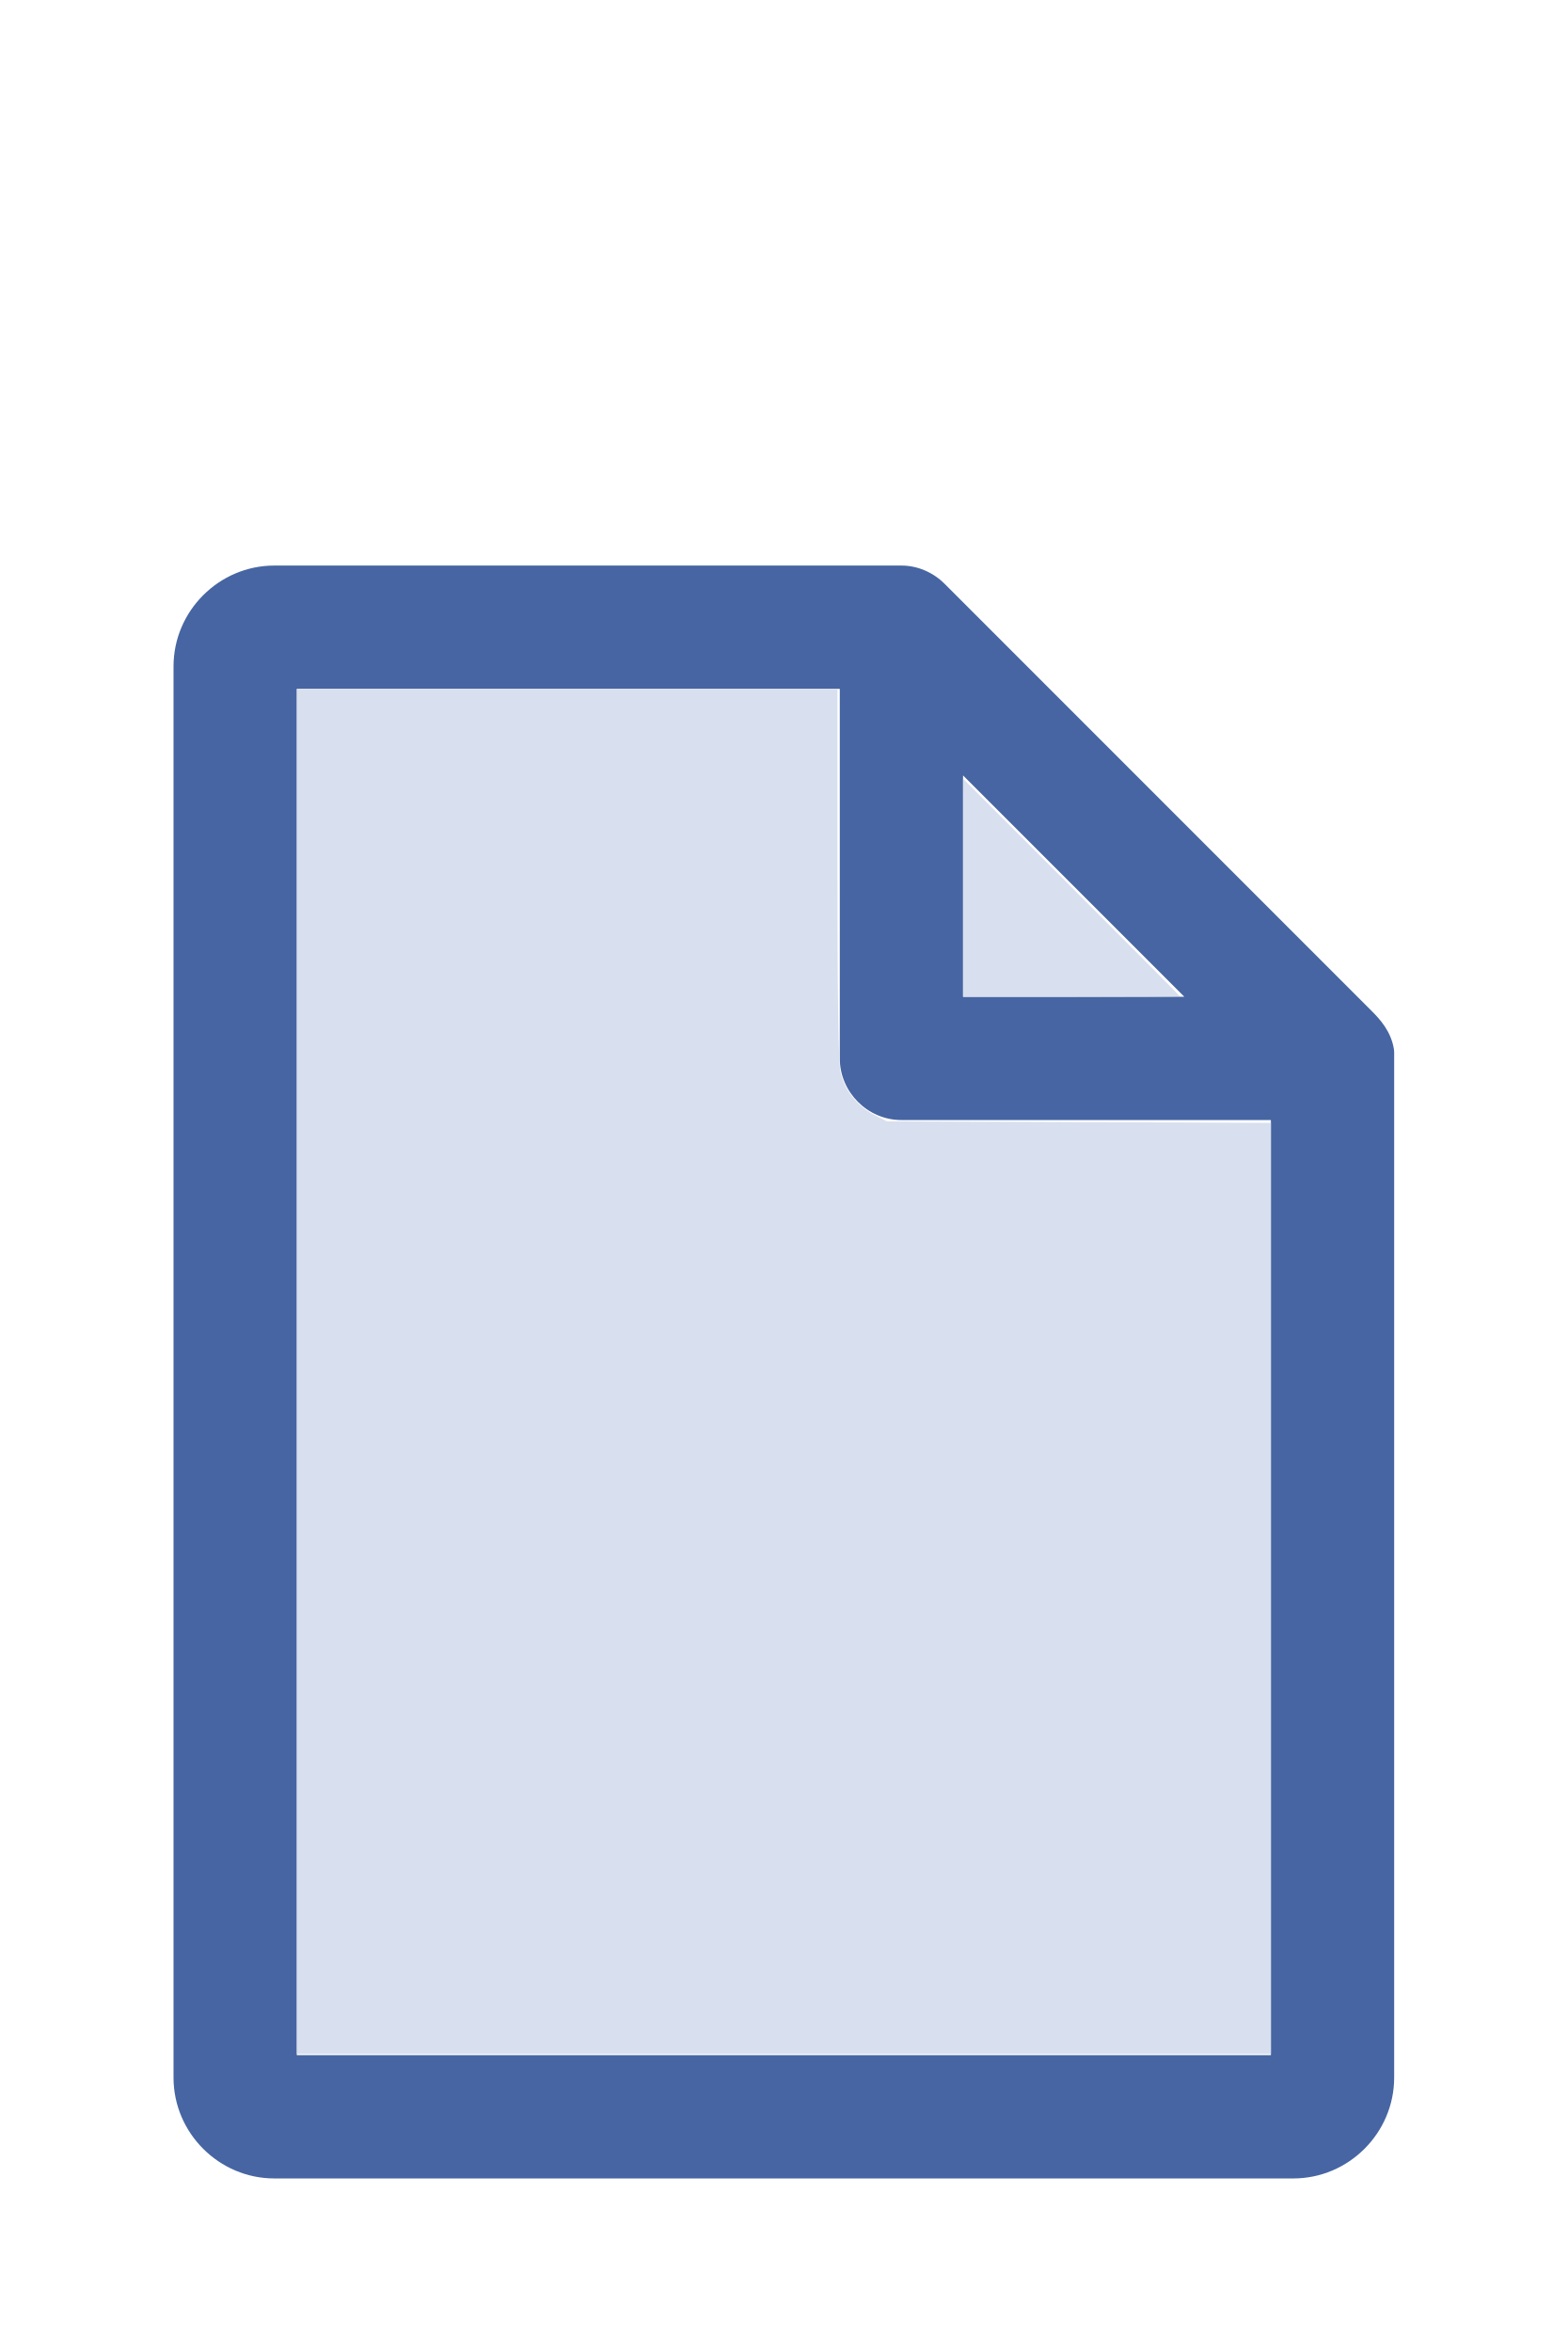
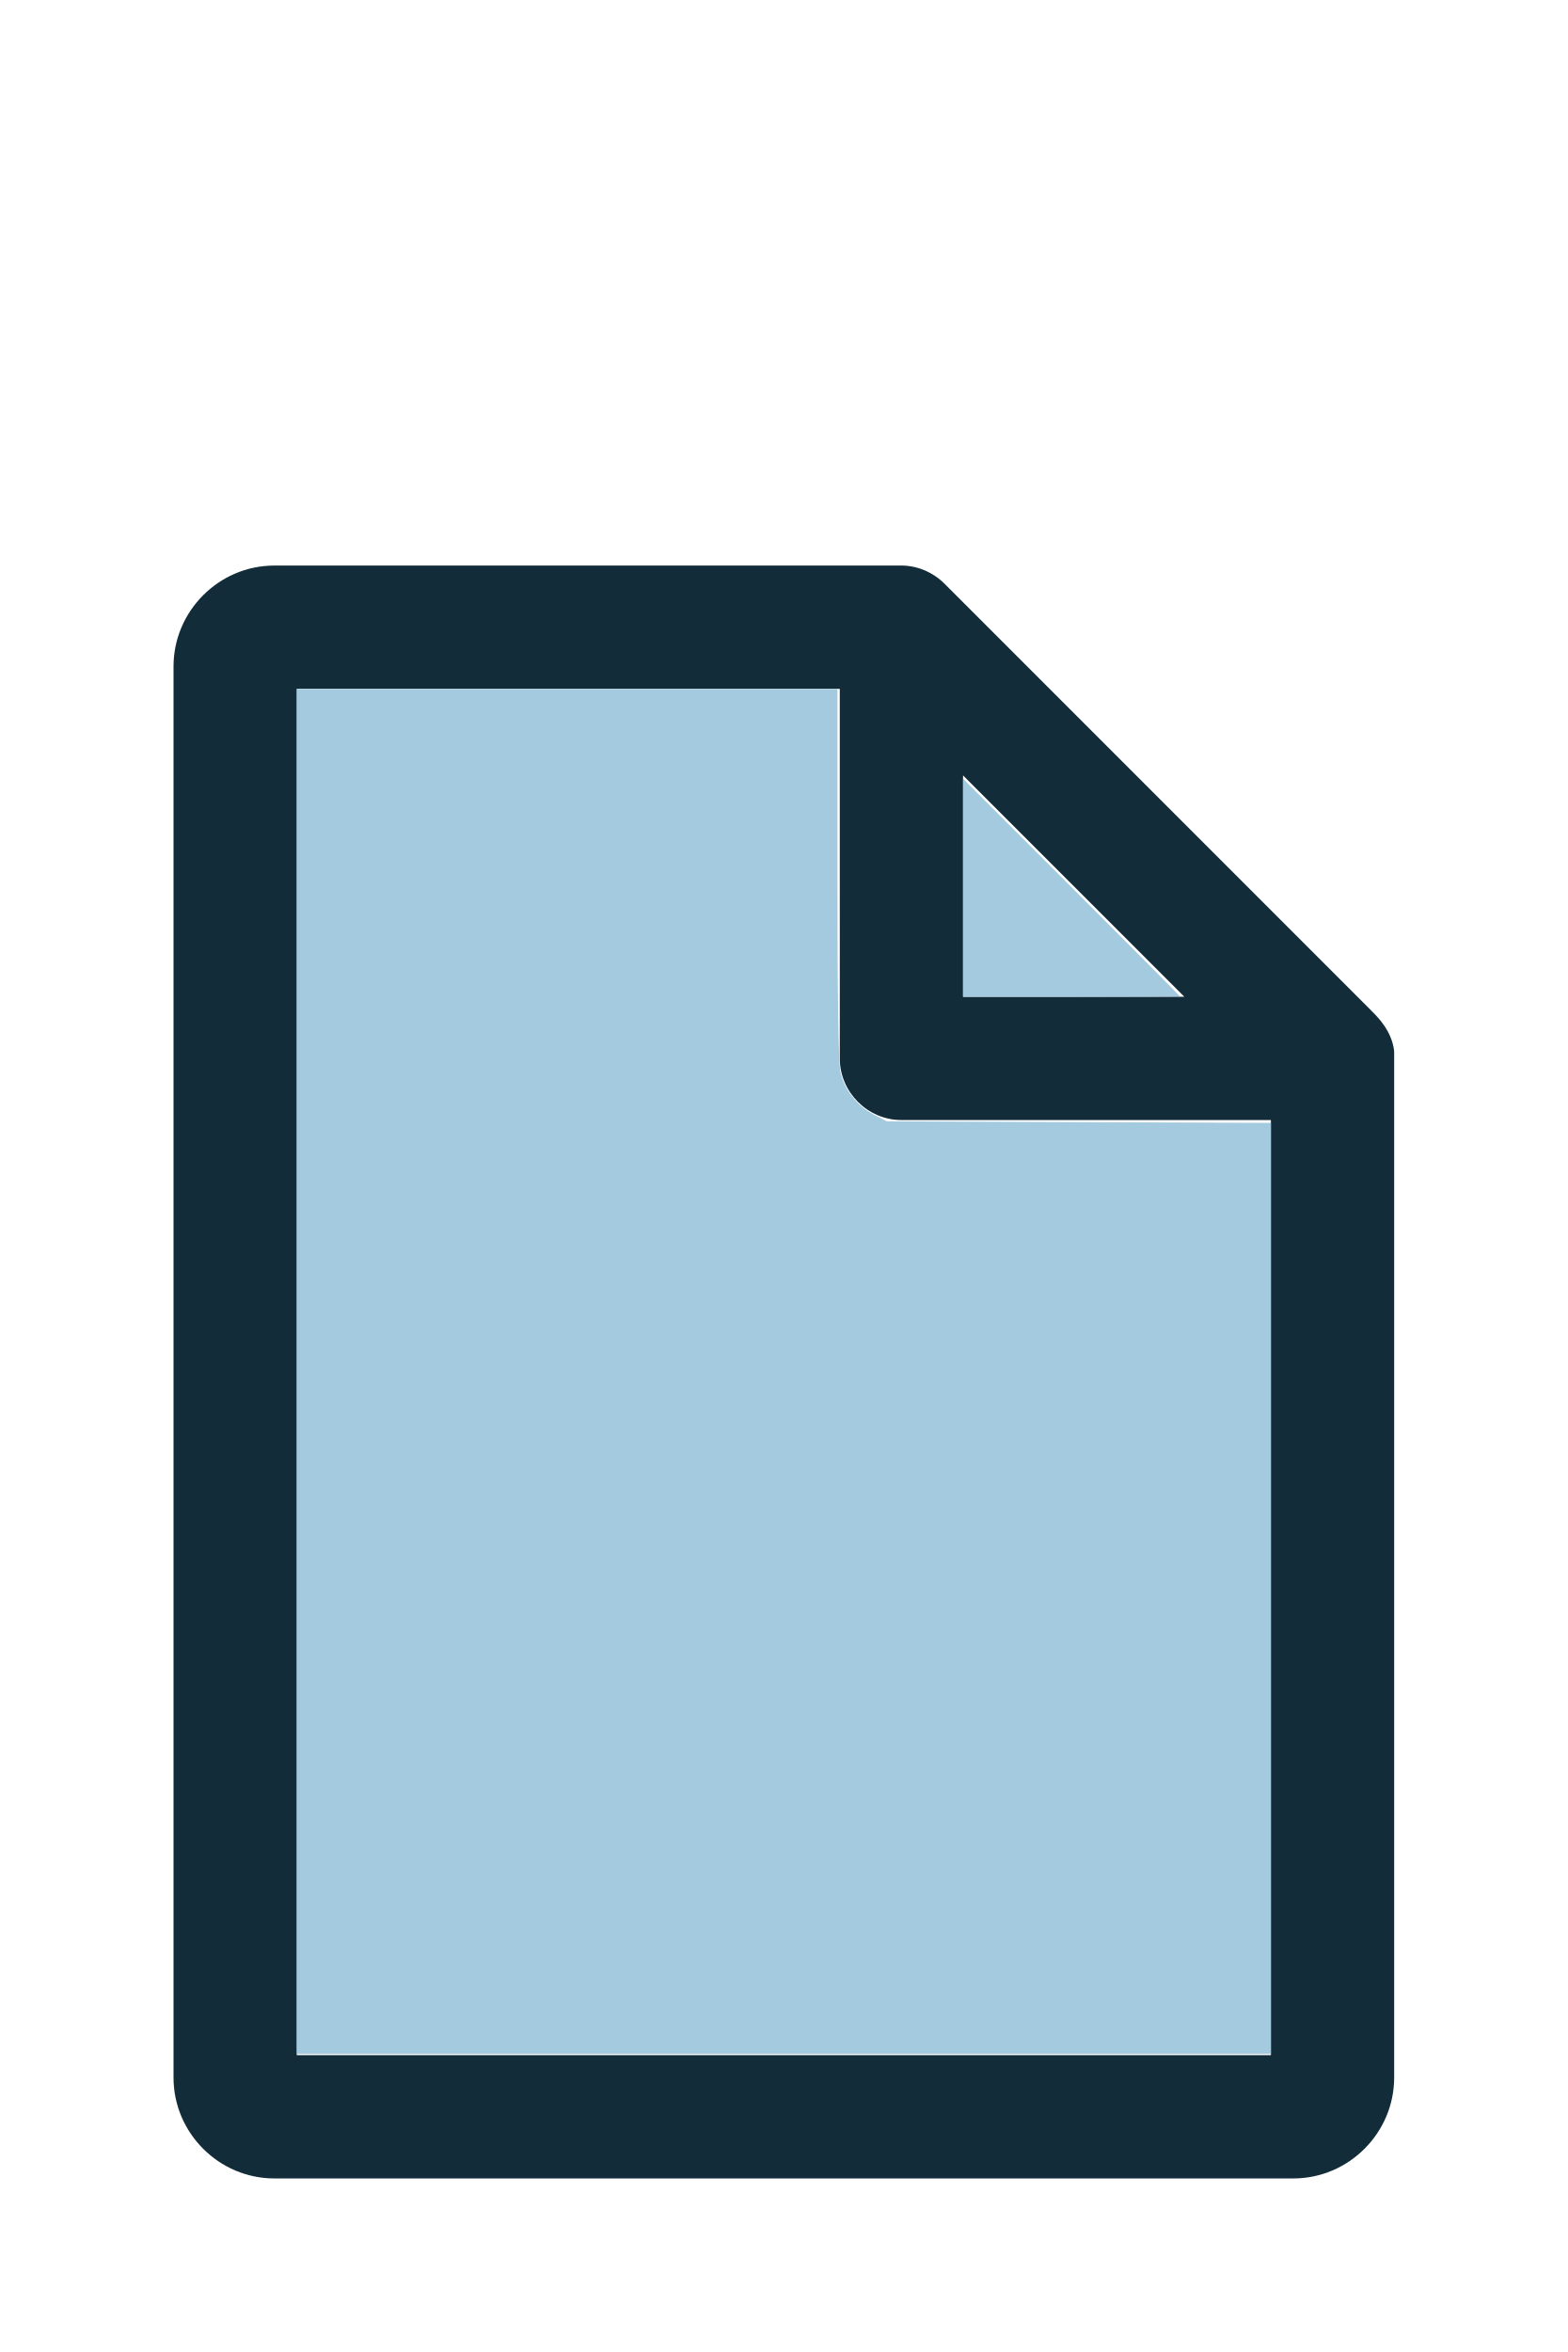
<svg xmlns="http://www.w3.org/2000/svg" version="1.1" width="16" height="24" viewBox="0 0 80 60" id="doc" xml:space="preserve">
-   <g style="fill:#4665A2">
+   <g style="fill:#132C39">
    <path d="m 14,-1.145 c -2.824,0 -5.145,2.32 -5.145,5.145 v 72 c 0,2.824 2.32,5.145 5.145,5.145 h 52 c 2.824,0 5.145,-2.32 5.145,-5.145 V 23.699 a 1.145,1.145 0 0 0 -0.016,-0.188 C 70.978,22.605 70.406,21.99 70.008,21.592 L 48.209,-0.209 C 47.606,-0.812 46.805,-1.145 46,-1.145 Z m 1.145,6.289 H 42.855 V 24 c 0,1.724 1.42,3.145 3.145,3.145 H 64.855 V 74.855 H 15.145 Z m 34,4.418 L 60.438,20.855 H 49.145 Z" />
  </g>
-   <g style="fill:#D8DFEE;stroke-width:0">
+   <g style="fill:#A3CADF;stroke-width:0">
    <path d="M 3.031,13.993 V 7.031 h 2.758 2.758 v 1.883 c 0,1.258 0.01,1.929 0.03,2.022 0.039,0.181 0.169,0.348 0.338,0.436 l 0.136,0.07 1.96,0.008 1.96,0.008 v 4.75 4.75 H 8 3.031 Z" transform="matrix(5,0,0,5,0,-30)" />
    <path d="M 9.829,9.058 V 7.946 l 1.106,1.106 c 0.608,0.608 1.106,1.109 1.106,1.113 0,0.004 -0.498,0.007 -1.106,0.007 H 9.829 Z" transform="matrix(5,0,0,5,0,-30)" />
  </g>
</svg>
